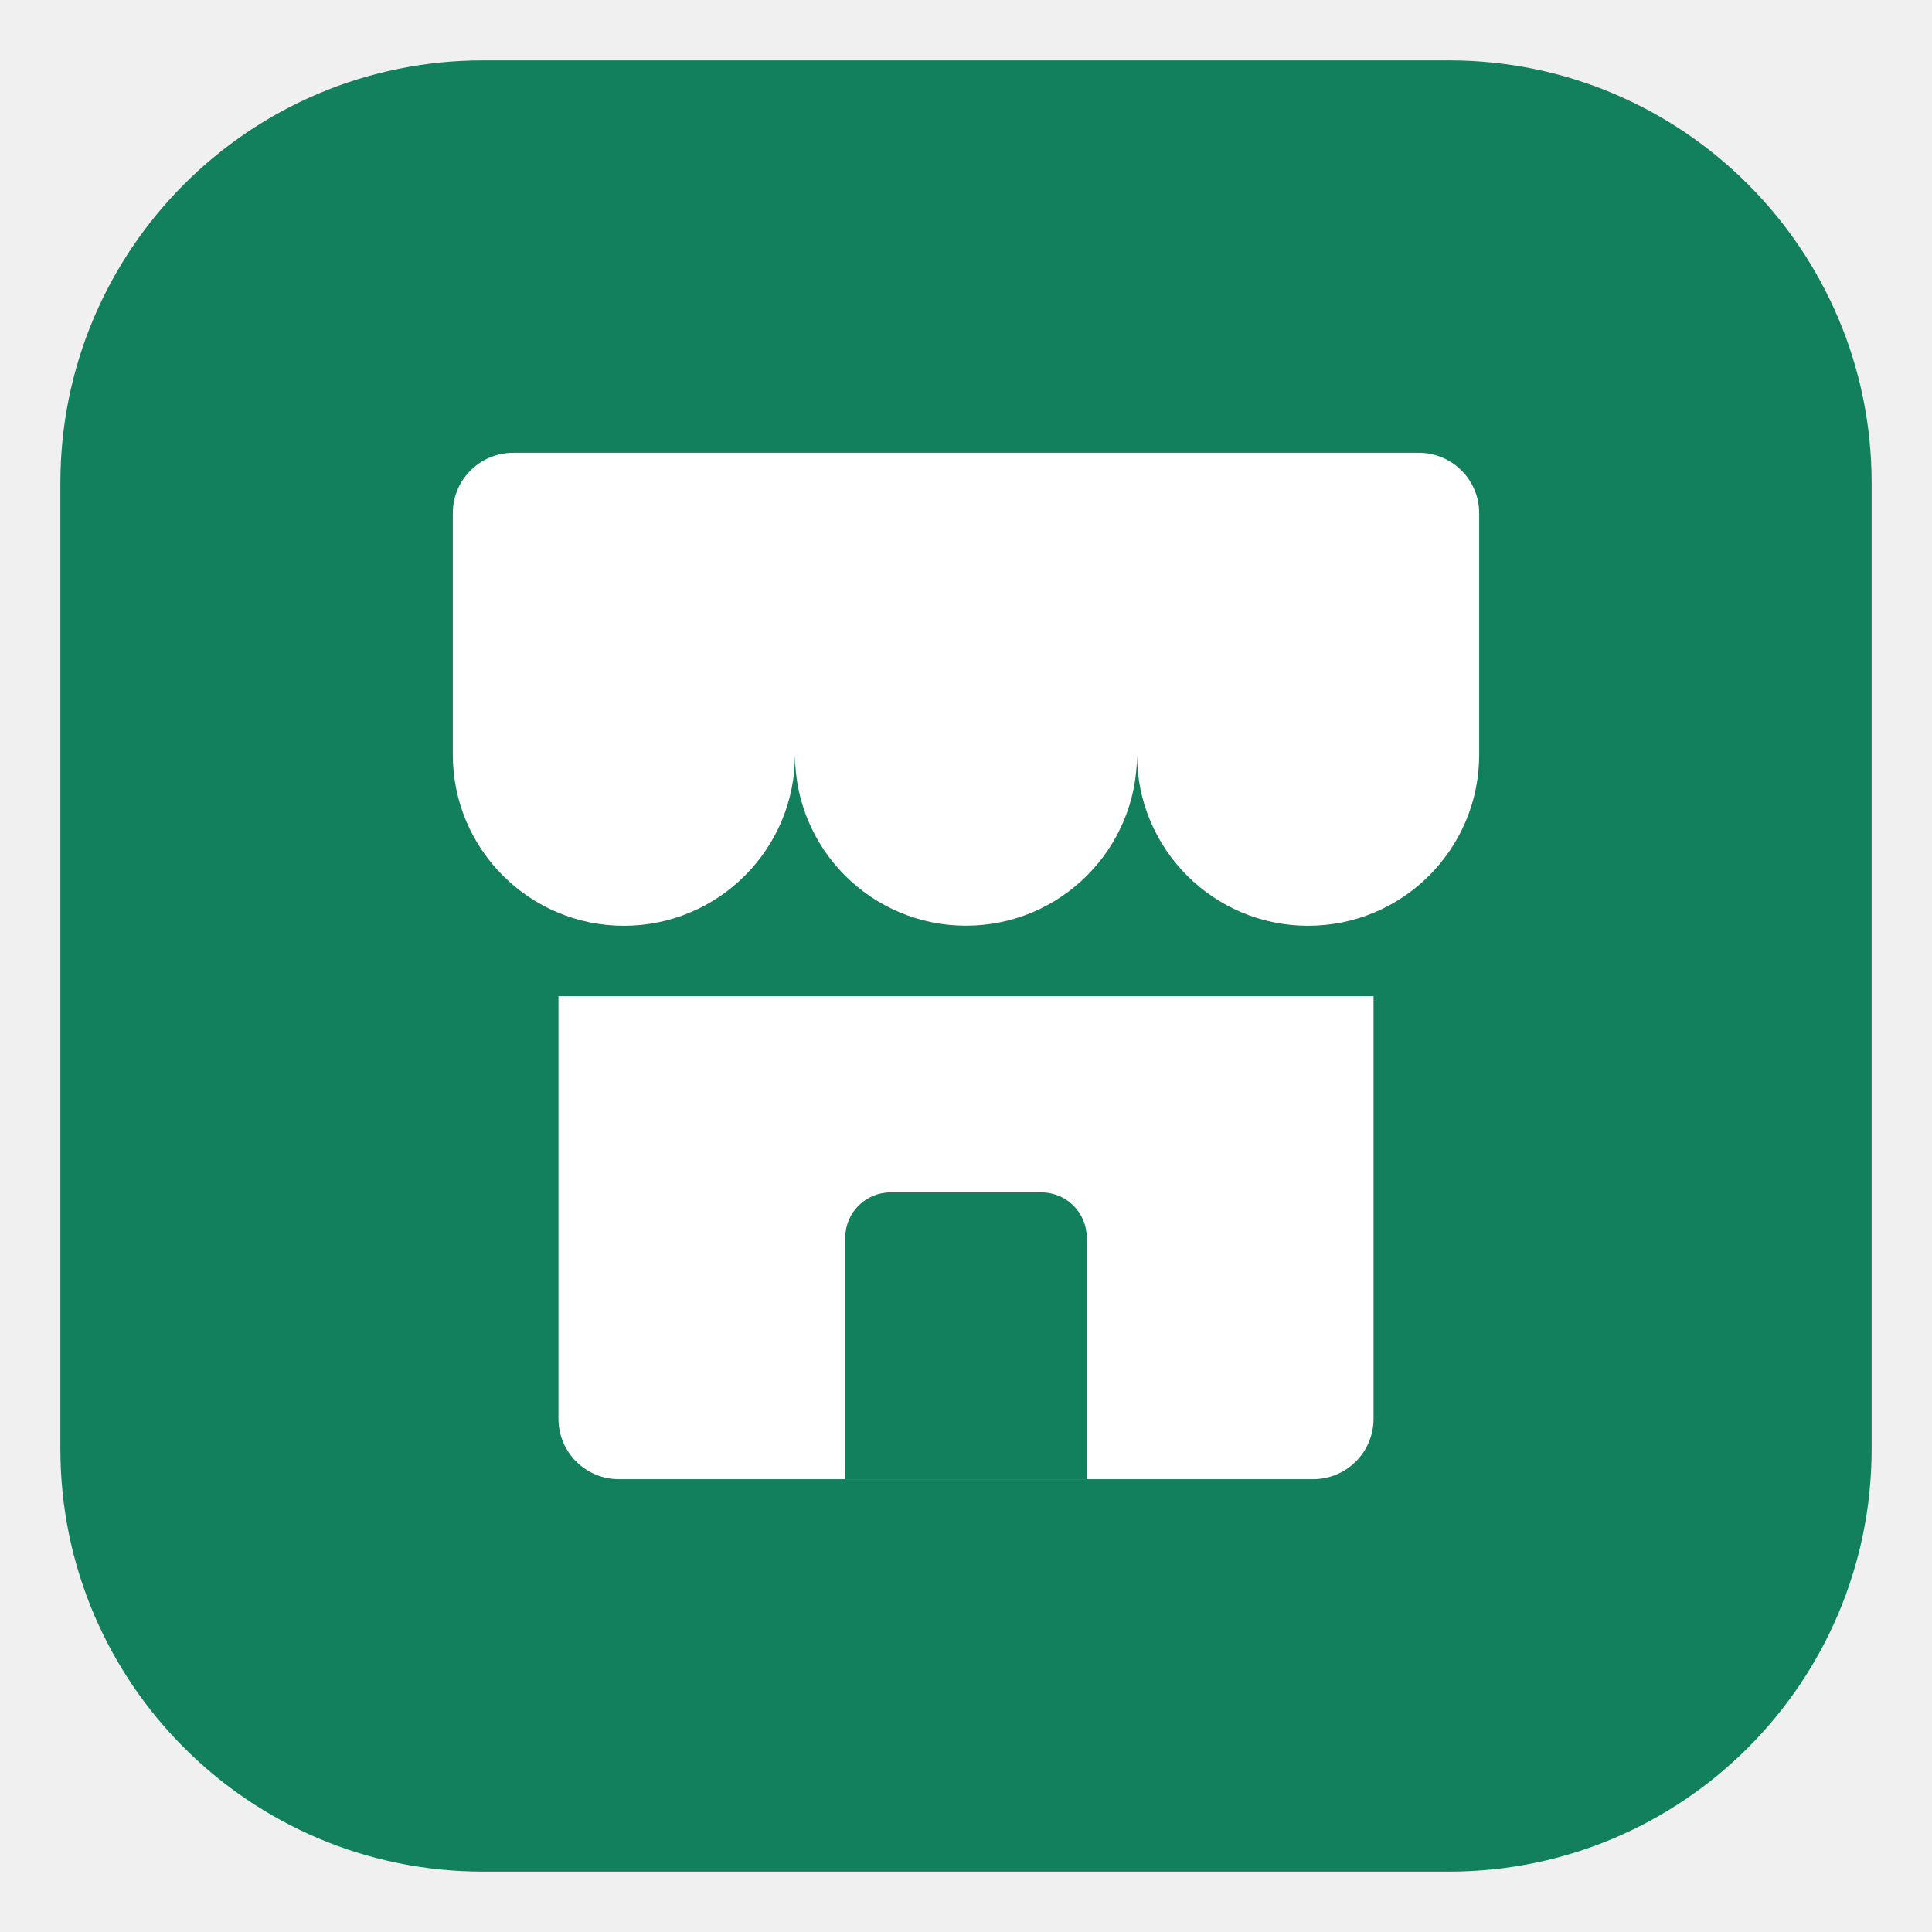
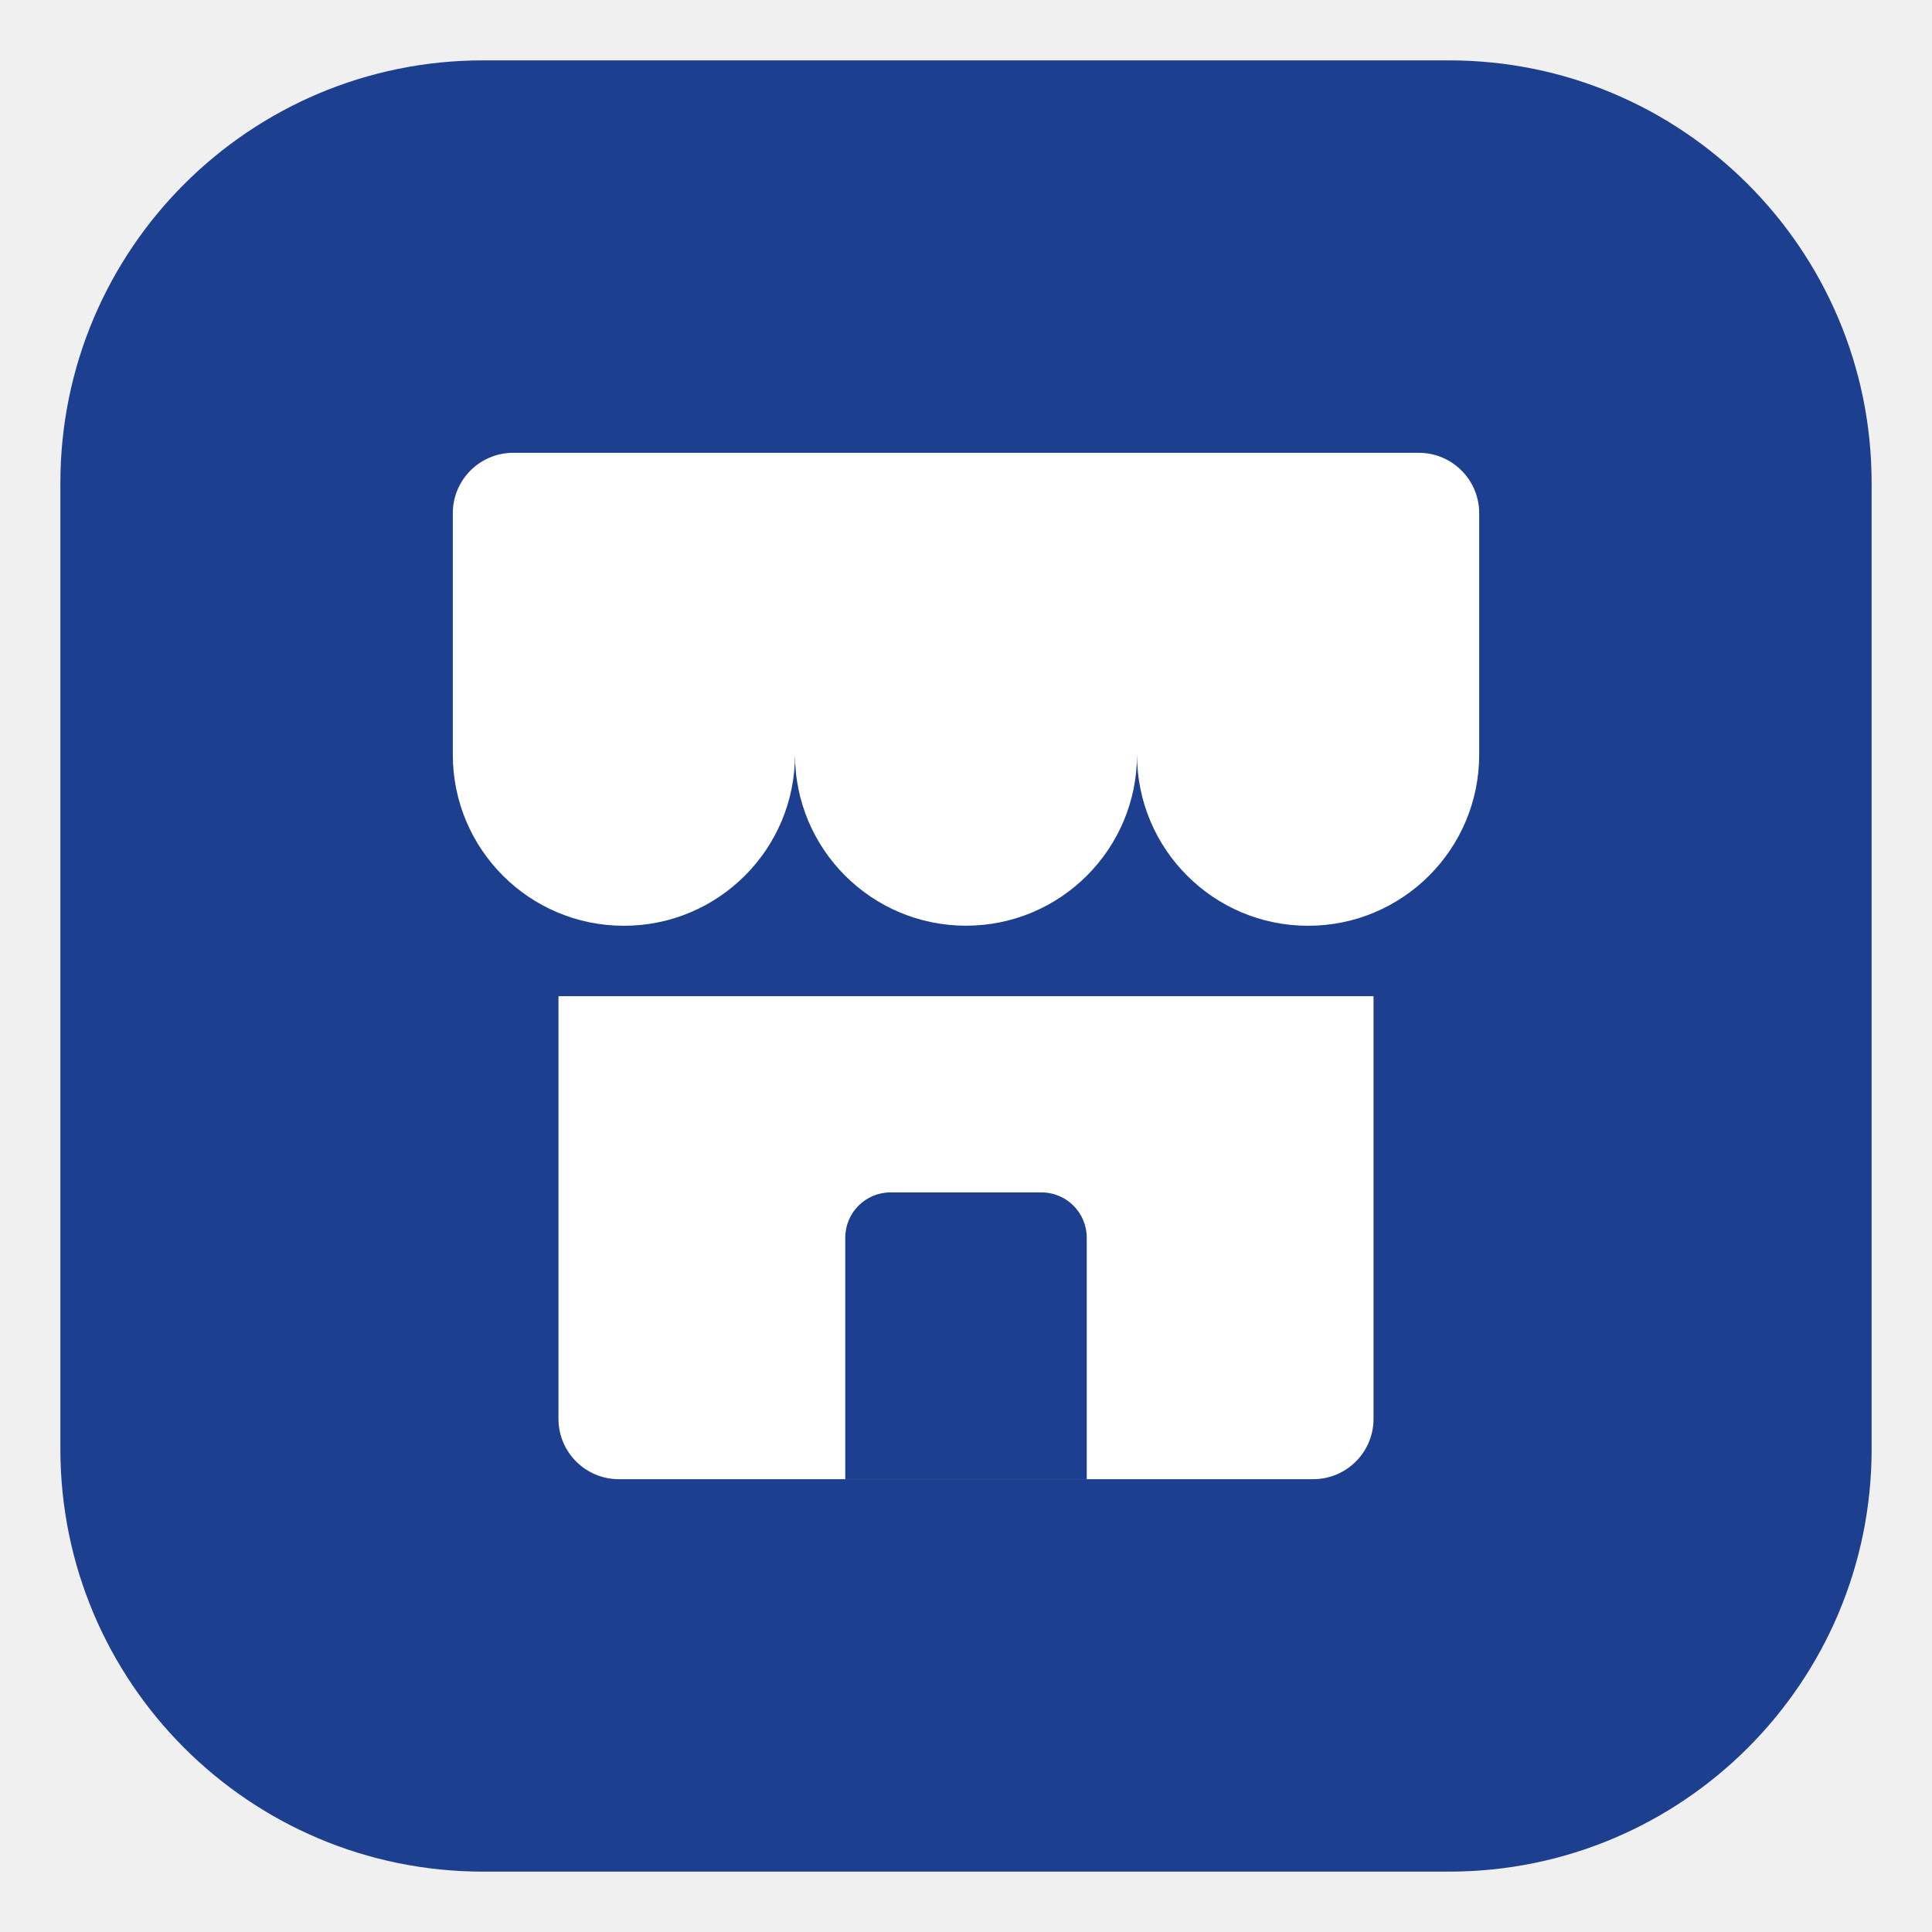
<svg xmlns="http://www.w3.org/2000/svg" viewBox="0 0 128 128">
-   <rect x="4" y="4" width="120" height="120" rx="28" fill="#12805c" />
+   <rect x="4" y="4" width="120" height="120" rx="28" fill="#1d3f8f" />
  <path d="M34 30h60a4 4 0 0 1 4 4v16a11.33 11.33 0 0 1-22.67 0a11.33 11.33 0 0 1-22.66 0a11.33 11.33 0 0 1-22.67 0V34a4 4 0 0 1 4-4Z" fill="#ffffff" />
  <path d="M37 66h54v28a4 4 0 0 1-4 4H41a4 4 0 0 1-4-4Z" fill="#ffffff" />
-   <path d="M56 98V82a3 3 0 0 1 3-3h10a3 3 0 0 1 3 3v16Z" fill="#12805c" />
+   <path d="M56 98V82a3 3 0 0 1 3-3h10a3 3 0 0 1 3 3v16Z" fill="#1d3f8f" />
</svg>
